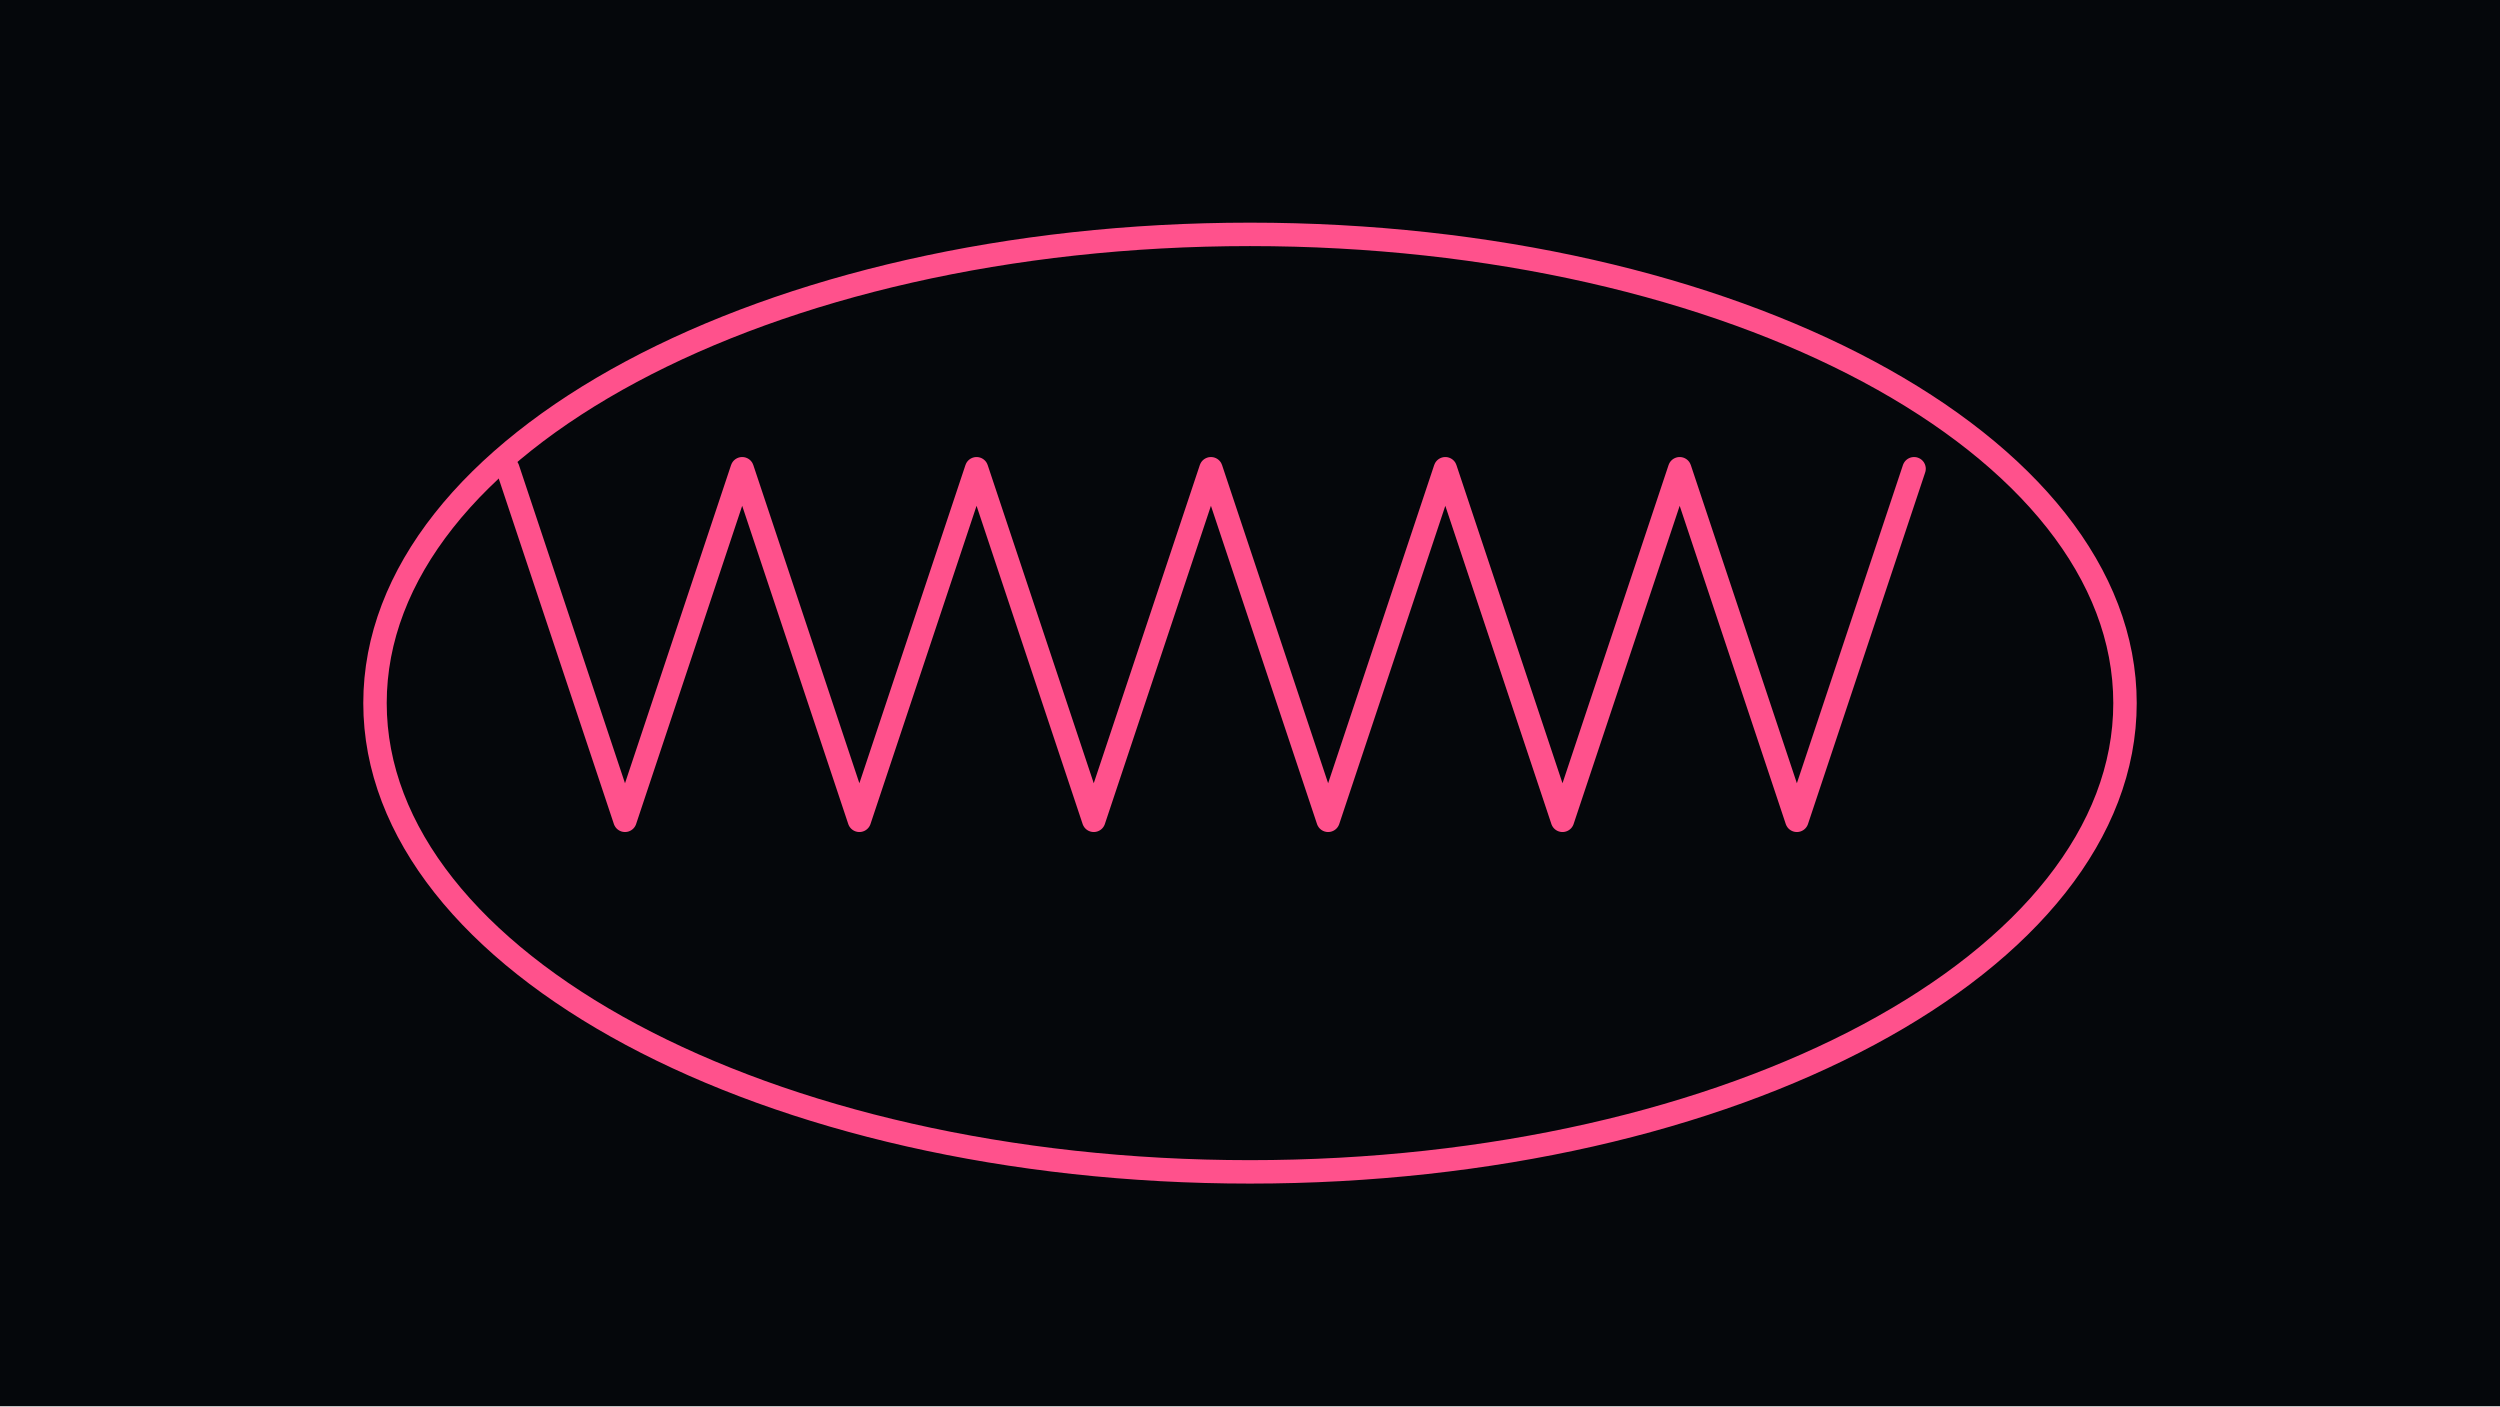
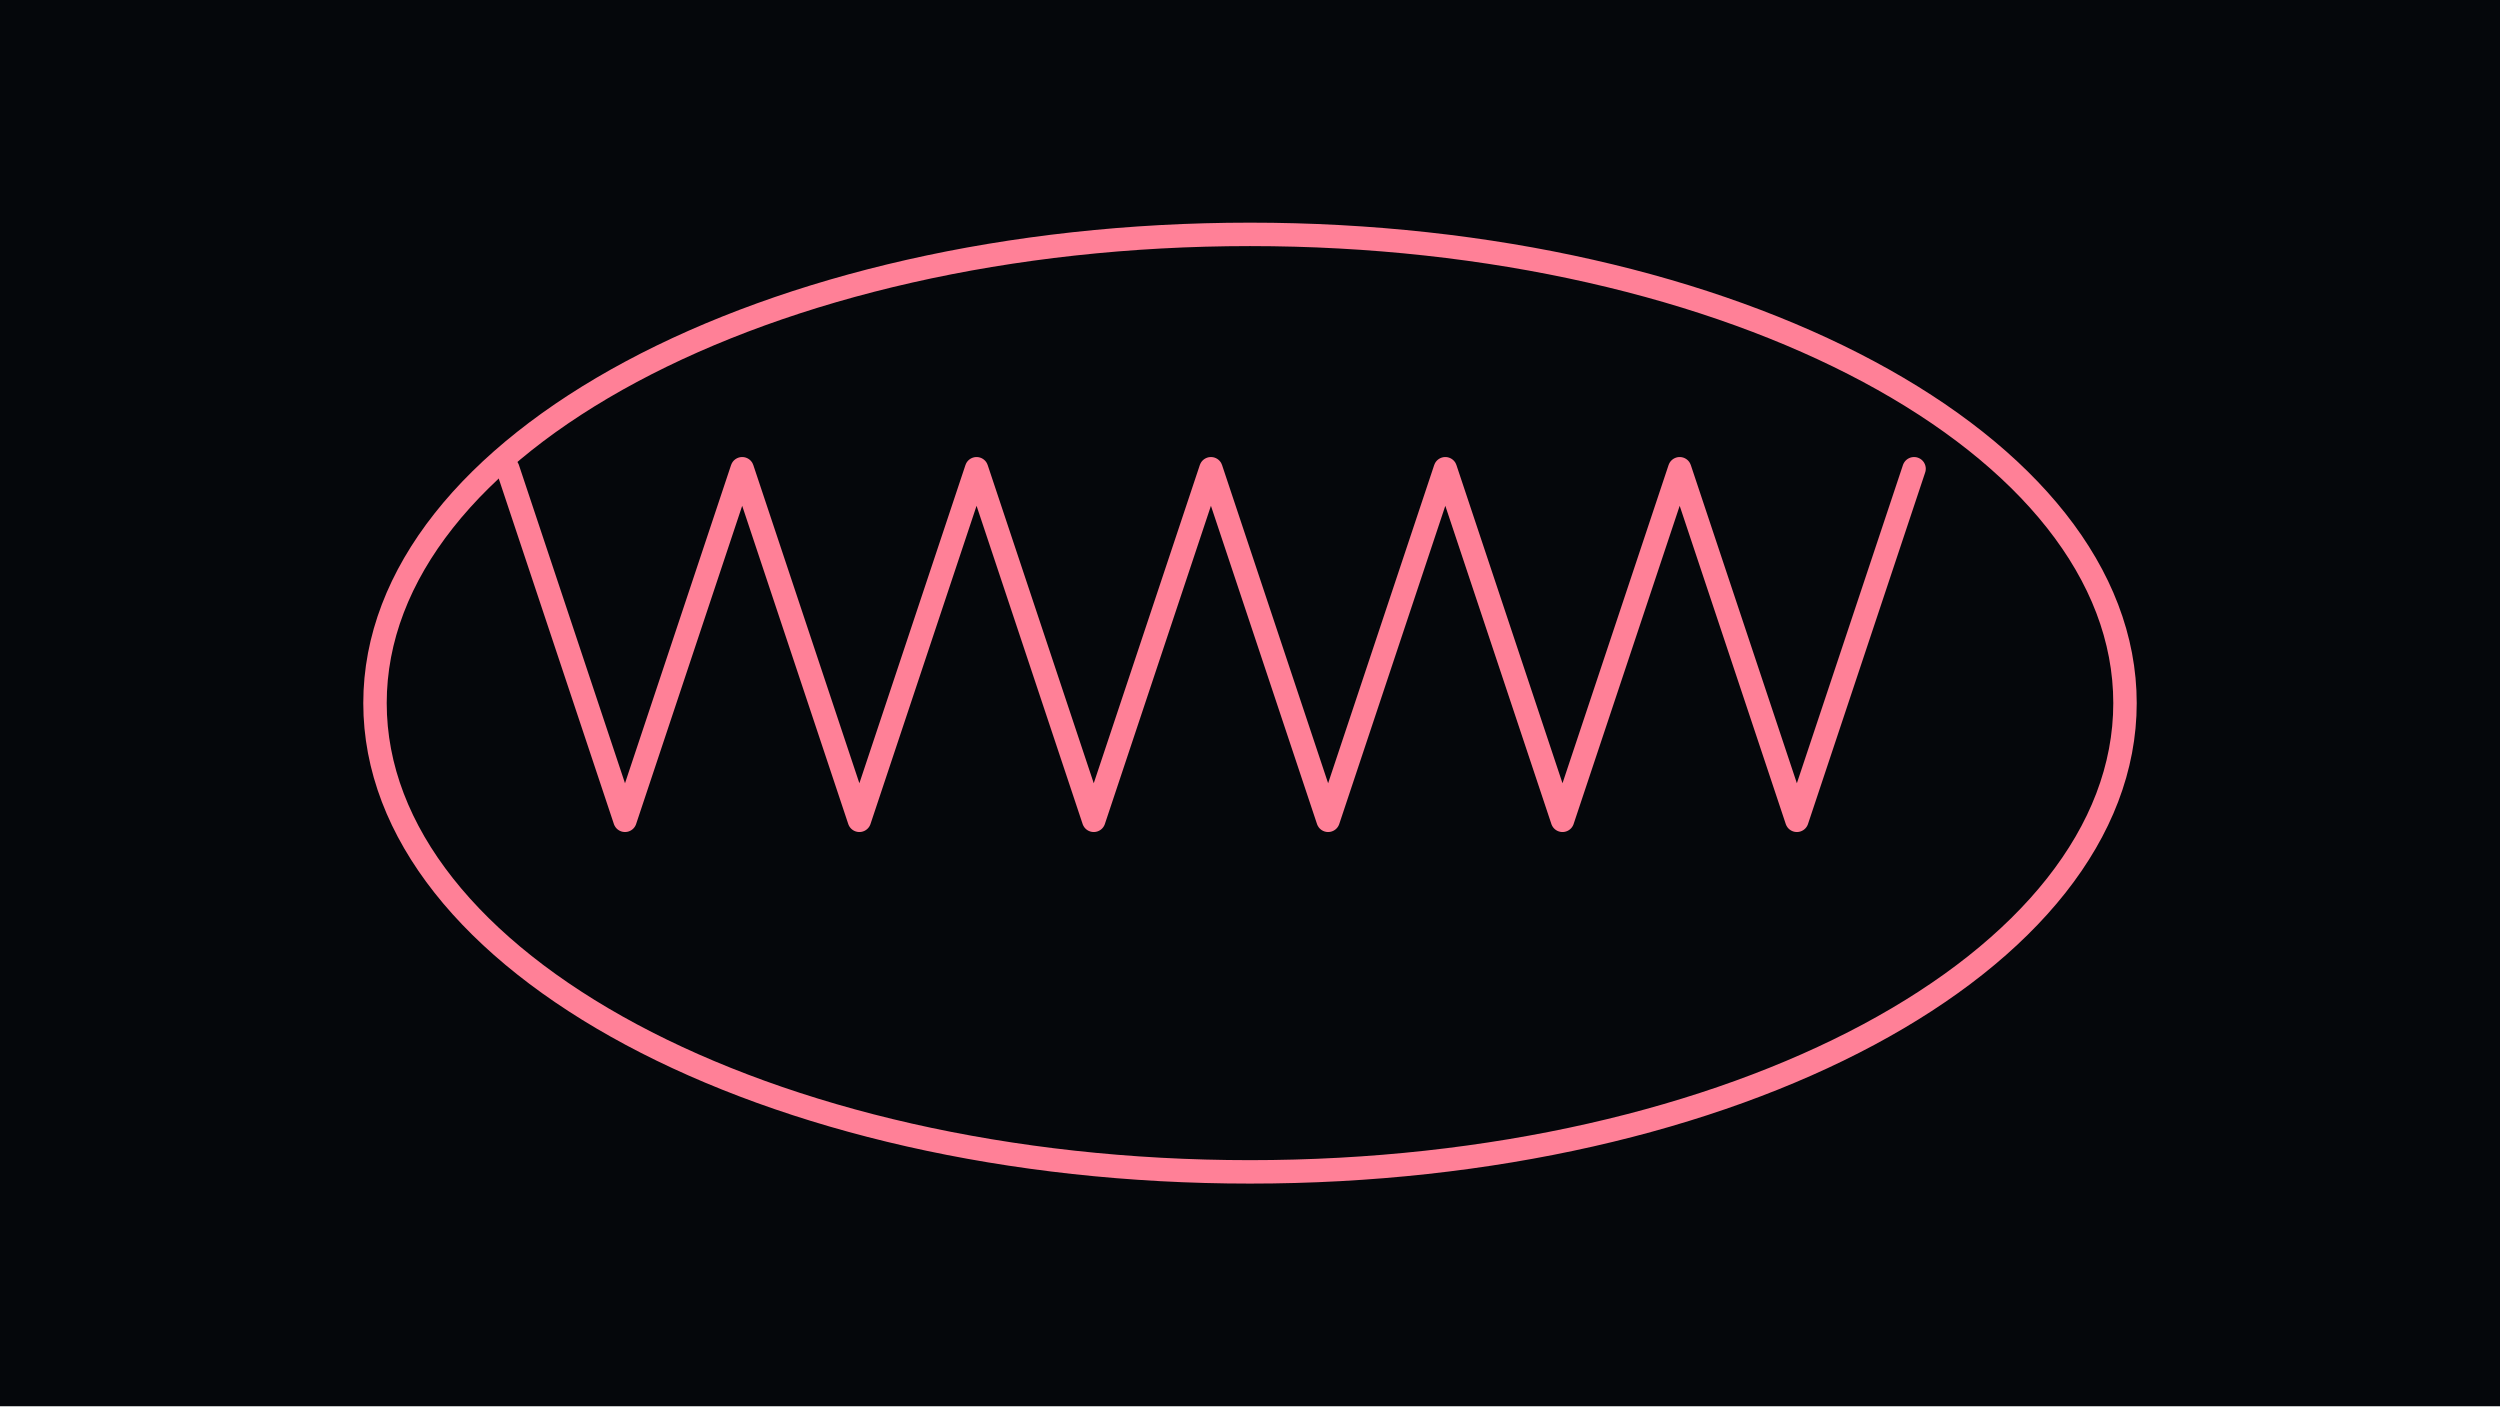
<svg xmlns="http://www.w3.org/2000/svg" viewBox="0 0 320 180">
  <rect width="320" height="180" fill="#05070b" />
-   <g fill="none" stroke="#ff518c" color="#ff518c" stroke-width="3" stroke-linecap="round" stroke-linejoin="round">
+   <g fill="none" stroke="#ff8097" color="#ff8097" stroke-width="3" stroke-linecap="round" stroke-linejoin="round">
    <ellipse cx="160" cy="90" rx="112" ry="60" />
    <path d="M65 60l15 45 15-45 15 45 15-45 15 45 15-45 15 45 15-45 15 45 15-45 15 45 15-45" />
  </g>
</svg>
